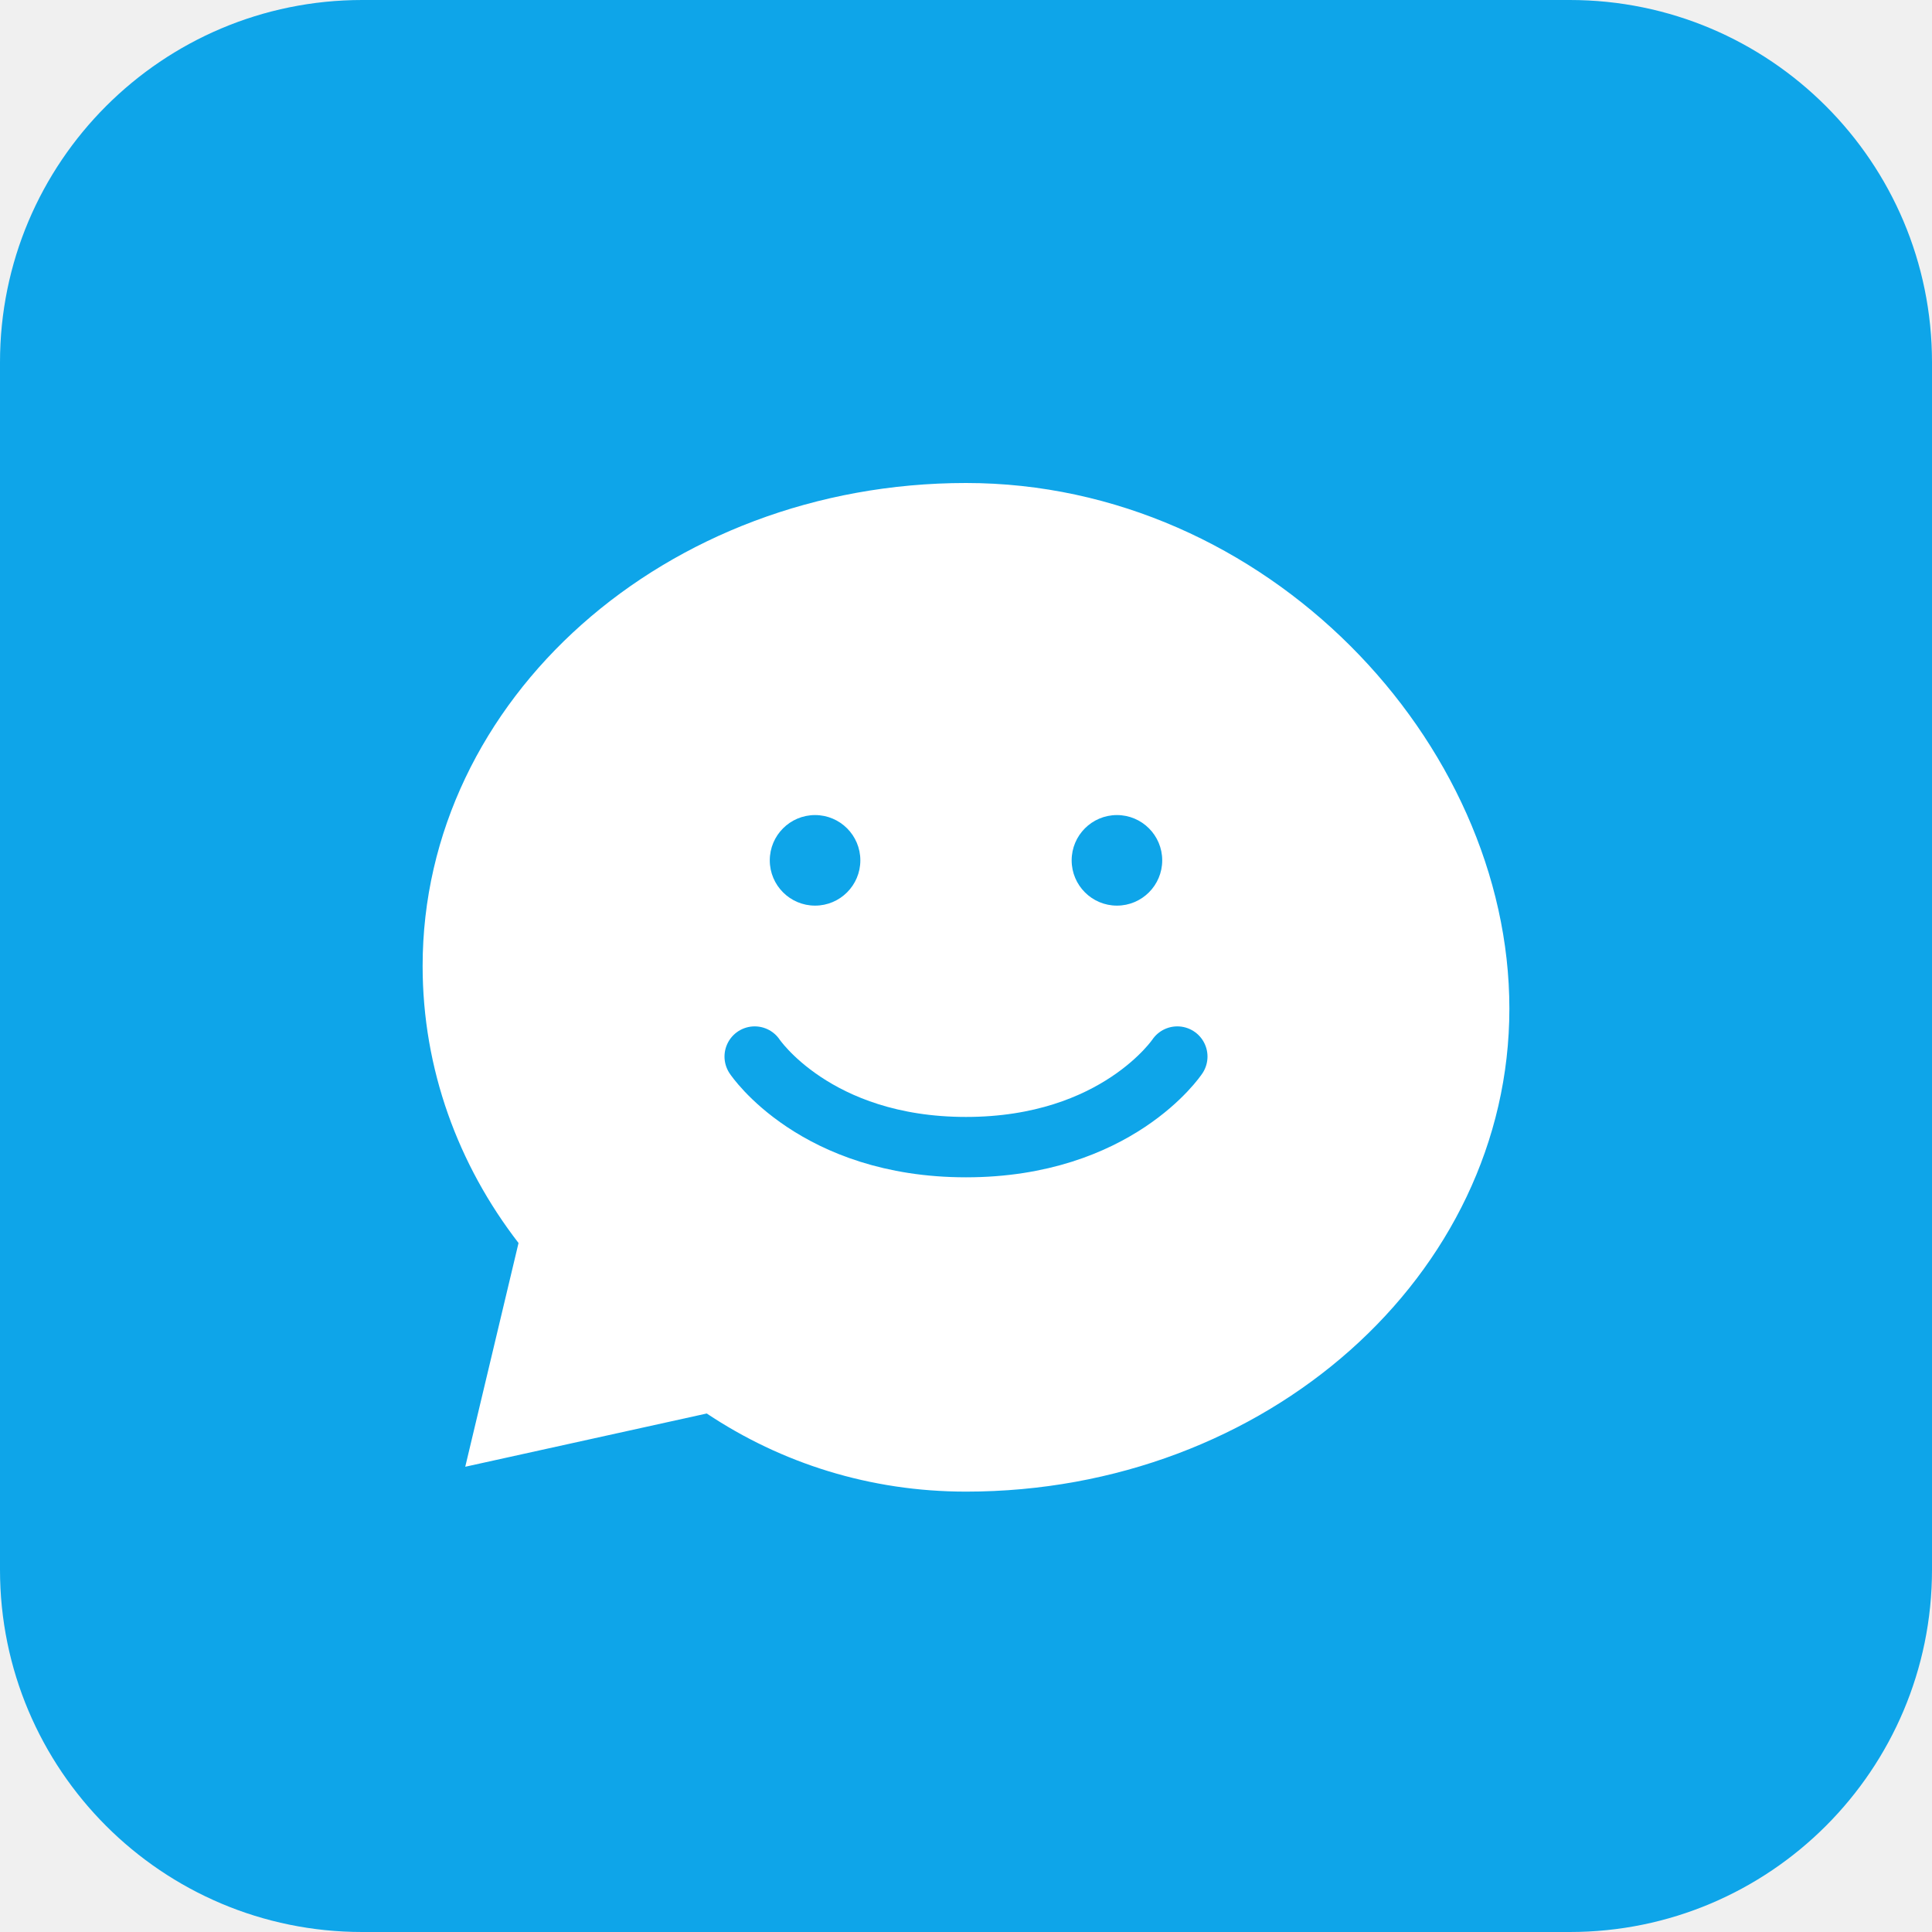
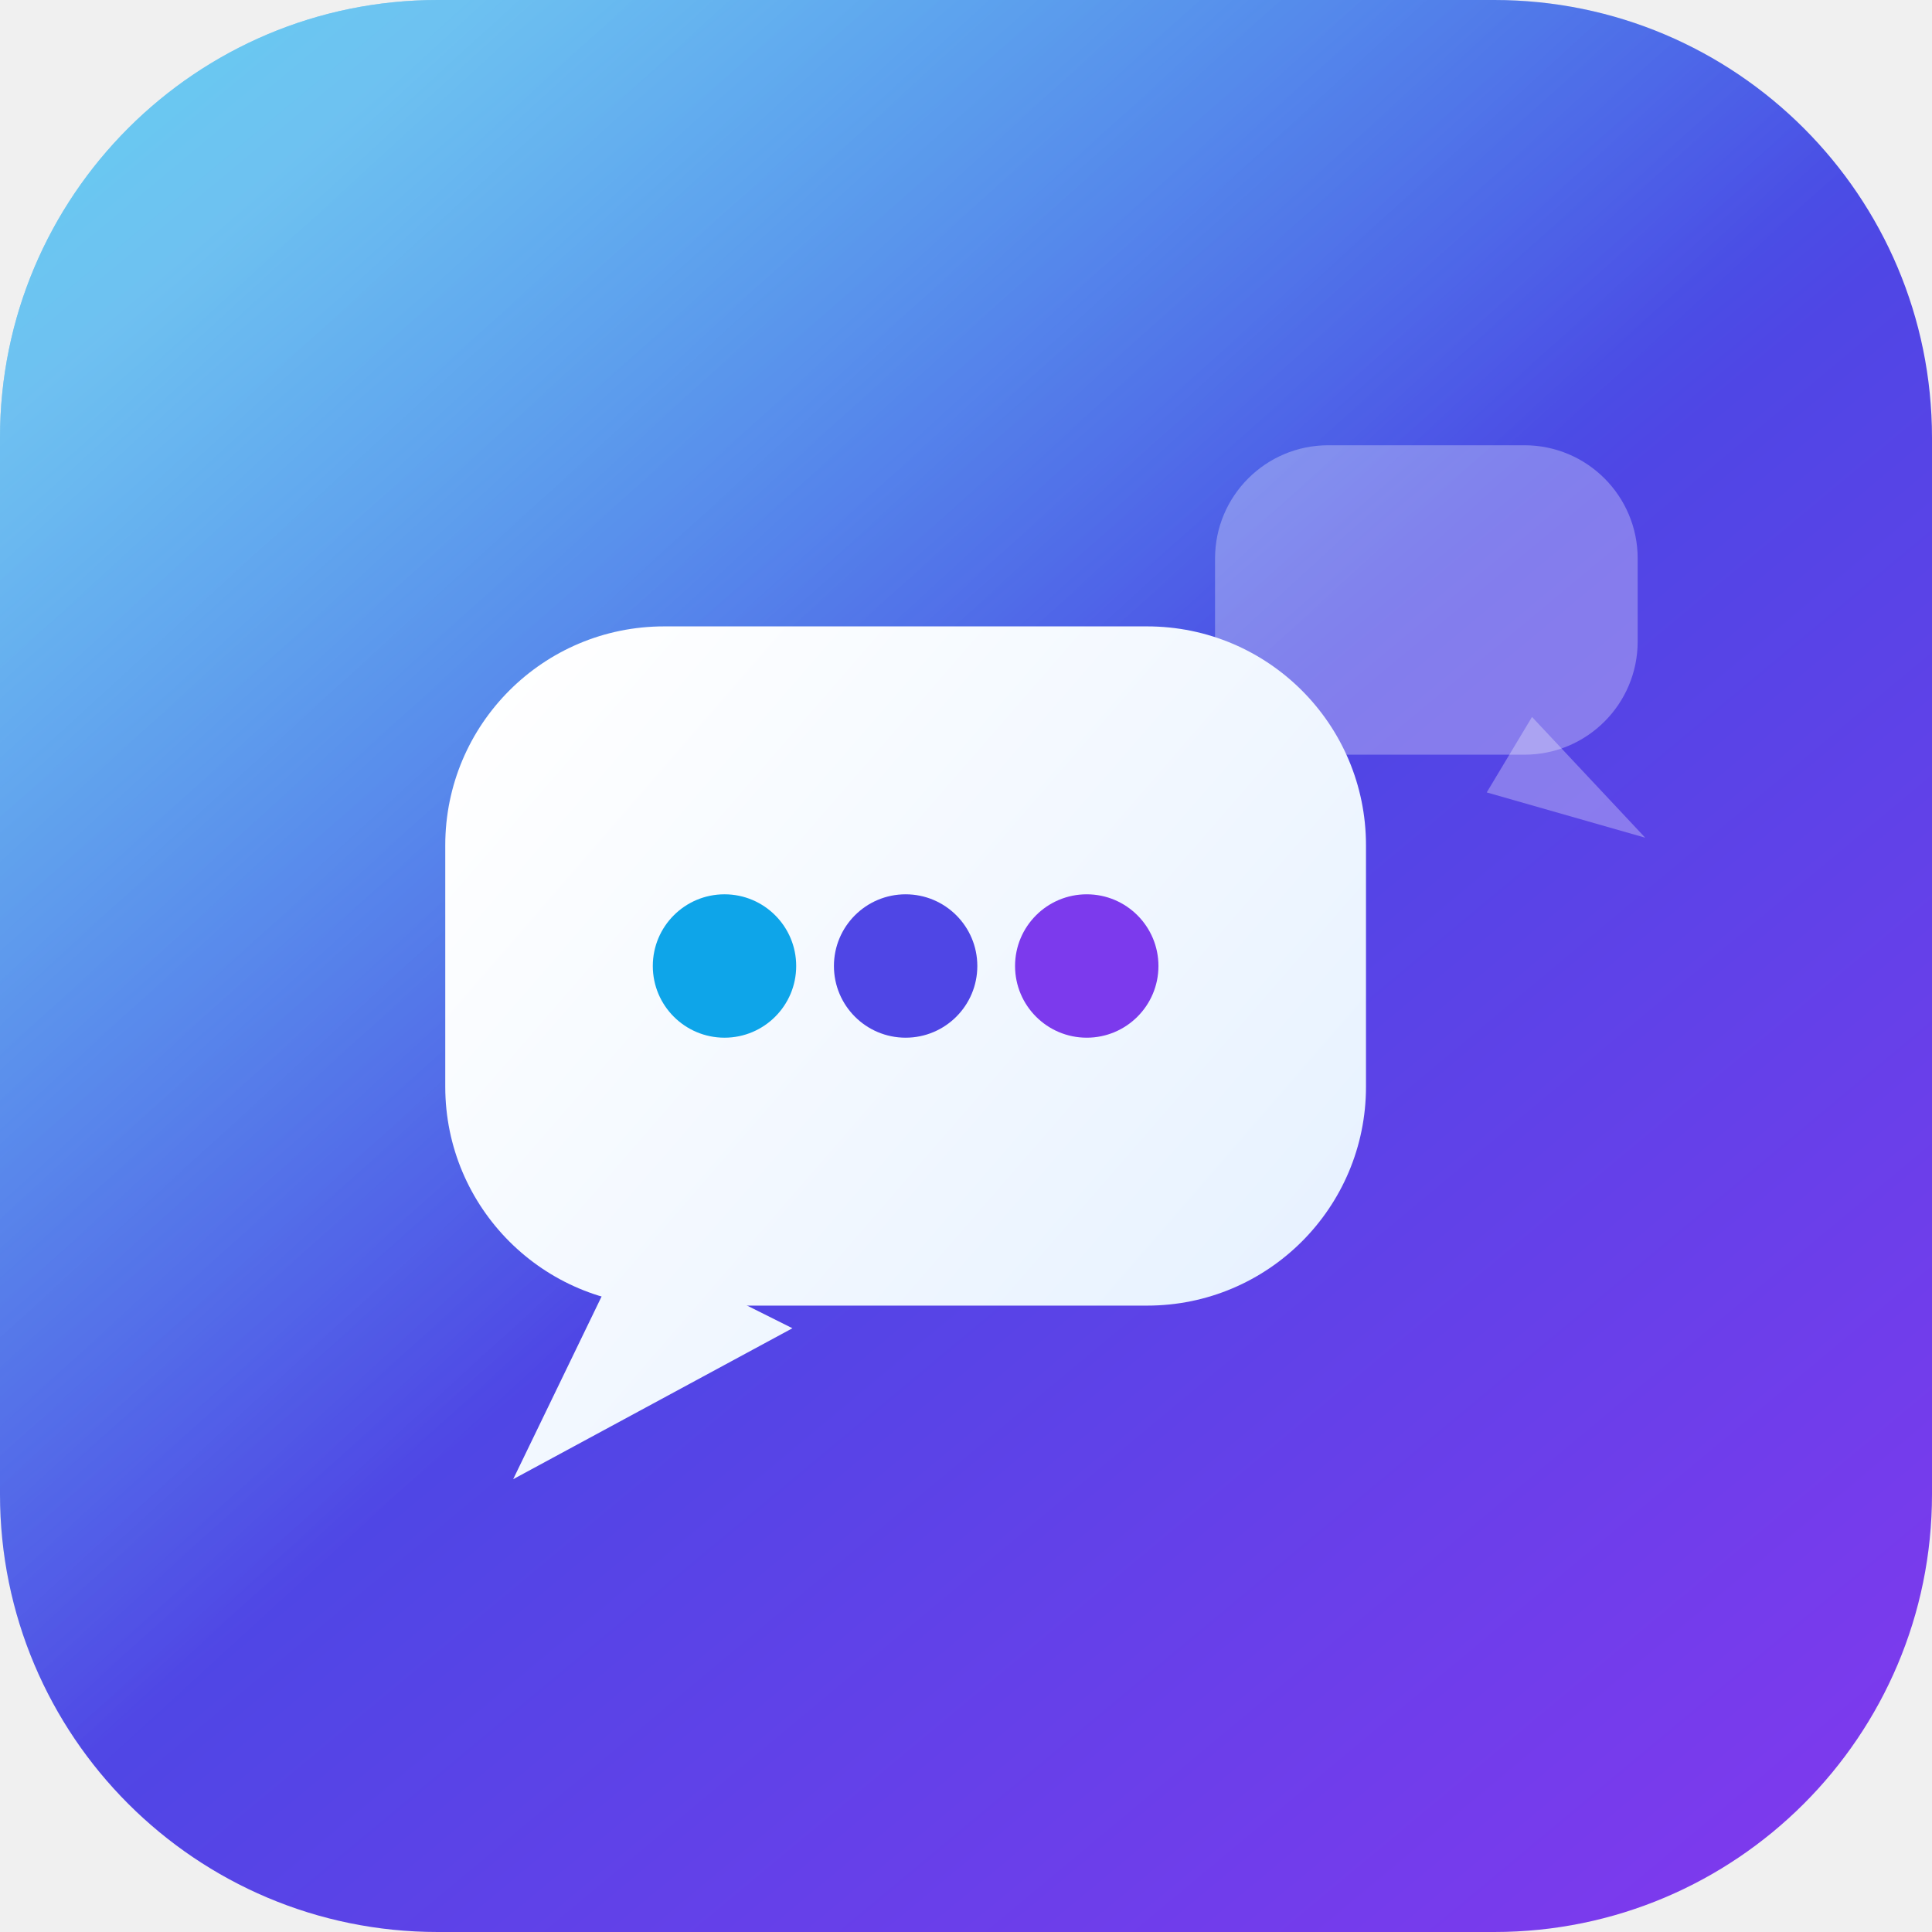
- <svg xmlns="http://www.w3.org/2000/svg" width="64" height="64" viewBox="0 0 64 64" fill="none">
-   <rect width="64" height="64" rx="12" fill="#0EA5E9" />
-   <path d="M32 16C22.059 16 14 23.163 14 32C14 35.412 15.177 38.588 17.177 41.176L15.412 48.588L23.412 46.824C25.882 48.471 28.823 49.412 32 49.412C41.941 49.412 50 42.248 50 33.412C50 24.575 41.941 16 32 16Z" fill="white" />
-   <path d="M38.5 28.5C38.5 29.328 37.828 30 37 30C36.172 30 35.5 29.328 35.5 28.5C35.5 27.672 36.172 27 37 27C37.828 27 38.5 27.672 38.5 28.5Z" fill="#0EA5E9" />
-   <path d="M28.5 28.5C28.5 29.328 27.828 30 27 30C26.172 30 25.5 29.328 25.5 28.5C25.5 27.672 26.172 27 27 27C27.828 27 28.5 27.672 28.5 28.5Z" fill="#0EA5E9" />
-   <path d="M25 35C25 35 27 38 32 38C37 38 39 35 39 35" stroke="#0EA5E9" stroke-width="2" stroke-linecap="round" />
+ <svg xmlns="http://www.w3.org/2000/svg" width="512" height="512" viewBox="0 0 512 512" fill="none" role="img" aria-label="GBChat">
+   <defs>
+     <linearGradient id="gbBg" x1="56" y1="16" x2="456" y2="496" gradientUnits="userSpaceOnUse">
+       <stop offset="0" stop-color="#0EA5E9" />
+       <stop offset="0.52" stop-color="#4F46E5" />
+       <stop offset="1" stop-color="#7C3AED" />
+     </linearGradient>
+     <linearGradient id="gbGlow" x1="88" y1="32" x2="352" y2="320" gradientUnits="userSpaceOnUse">
+       <stop offset="0" stop-color="#FFFFFF" stop-opacity="0.38" />
+       <stop offset="0.72" stop-color="#FFFFFF" stop-opacity="0" />
+     </linearGradient>
+     <linearGradient id="gbBubble" x1="140" y1="168" x2="352" y2="352" gradientUnits="userSpaceOnUse">
+       <stop offset="0" stop-color="#FFFFFF" />
+       <stop offset="1" stop-color="#E6F1FF" />
+     </linearGradient>
+   </defs>
+   <rect width="512" height="512" rx="116" fill="url(#gbBg)" />
+   <rect width="512" height="512" rx="116" fill="url(#gbGlow)" />
+   <g fill="#FFFFFF" fill-opacity="0.3">
+     <rect x="322" y="118" width="112" height="82" rx="30" />
+     <path d="M406 190l30 32-42-12 12-20Z" />
+   </g>
+   <rect x="118" y="166" width="244" height="180" rx="58" fill="url(#gbBubble)" />
+   <path d="M166 330l-30 62 74-40-44-22Z" fill="url(#gbBubble)" />
+   <circle cx="192" cy="256" r="19" fill="#0EA5E9" />
+   <circle cx="240" cy="256" r="19" fill="#4F46E5" />
+   <circle cx="288" cy="256" r="19" fill="#7C3AED" />
</svg>
